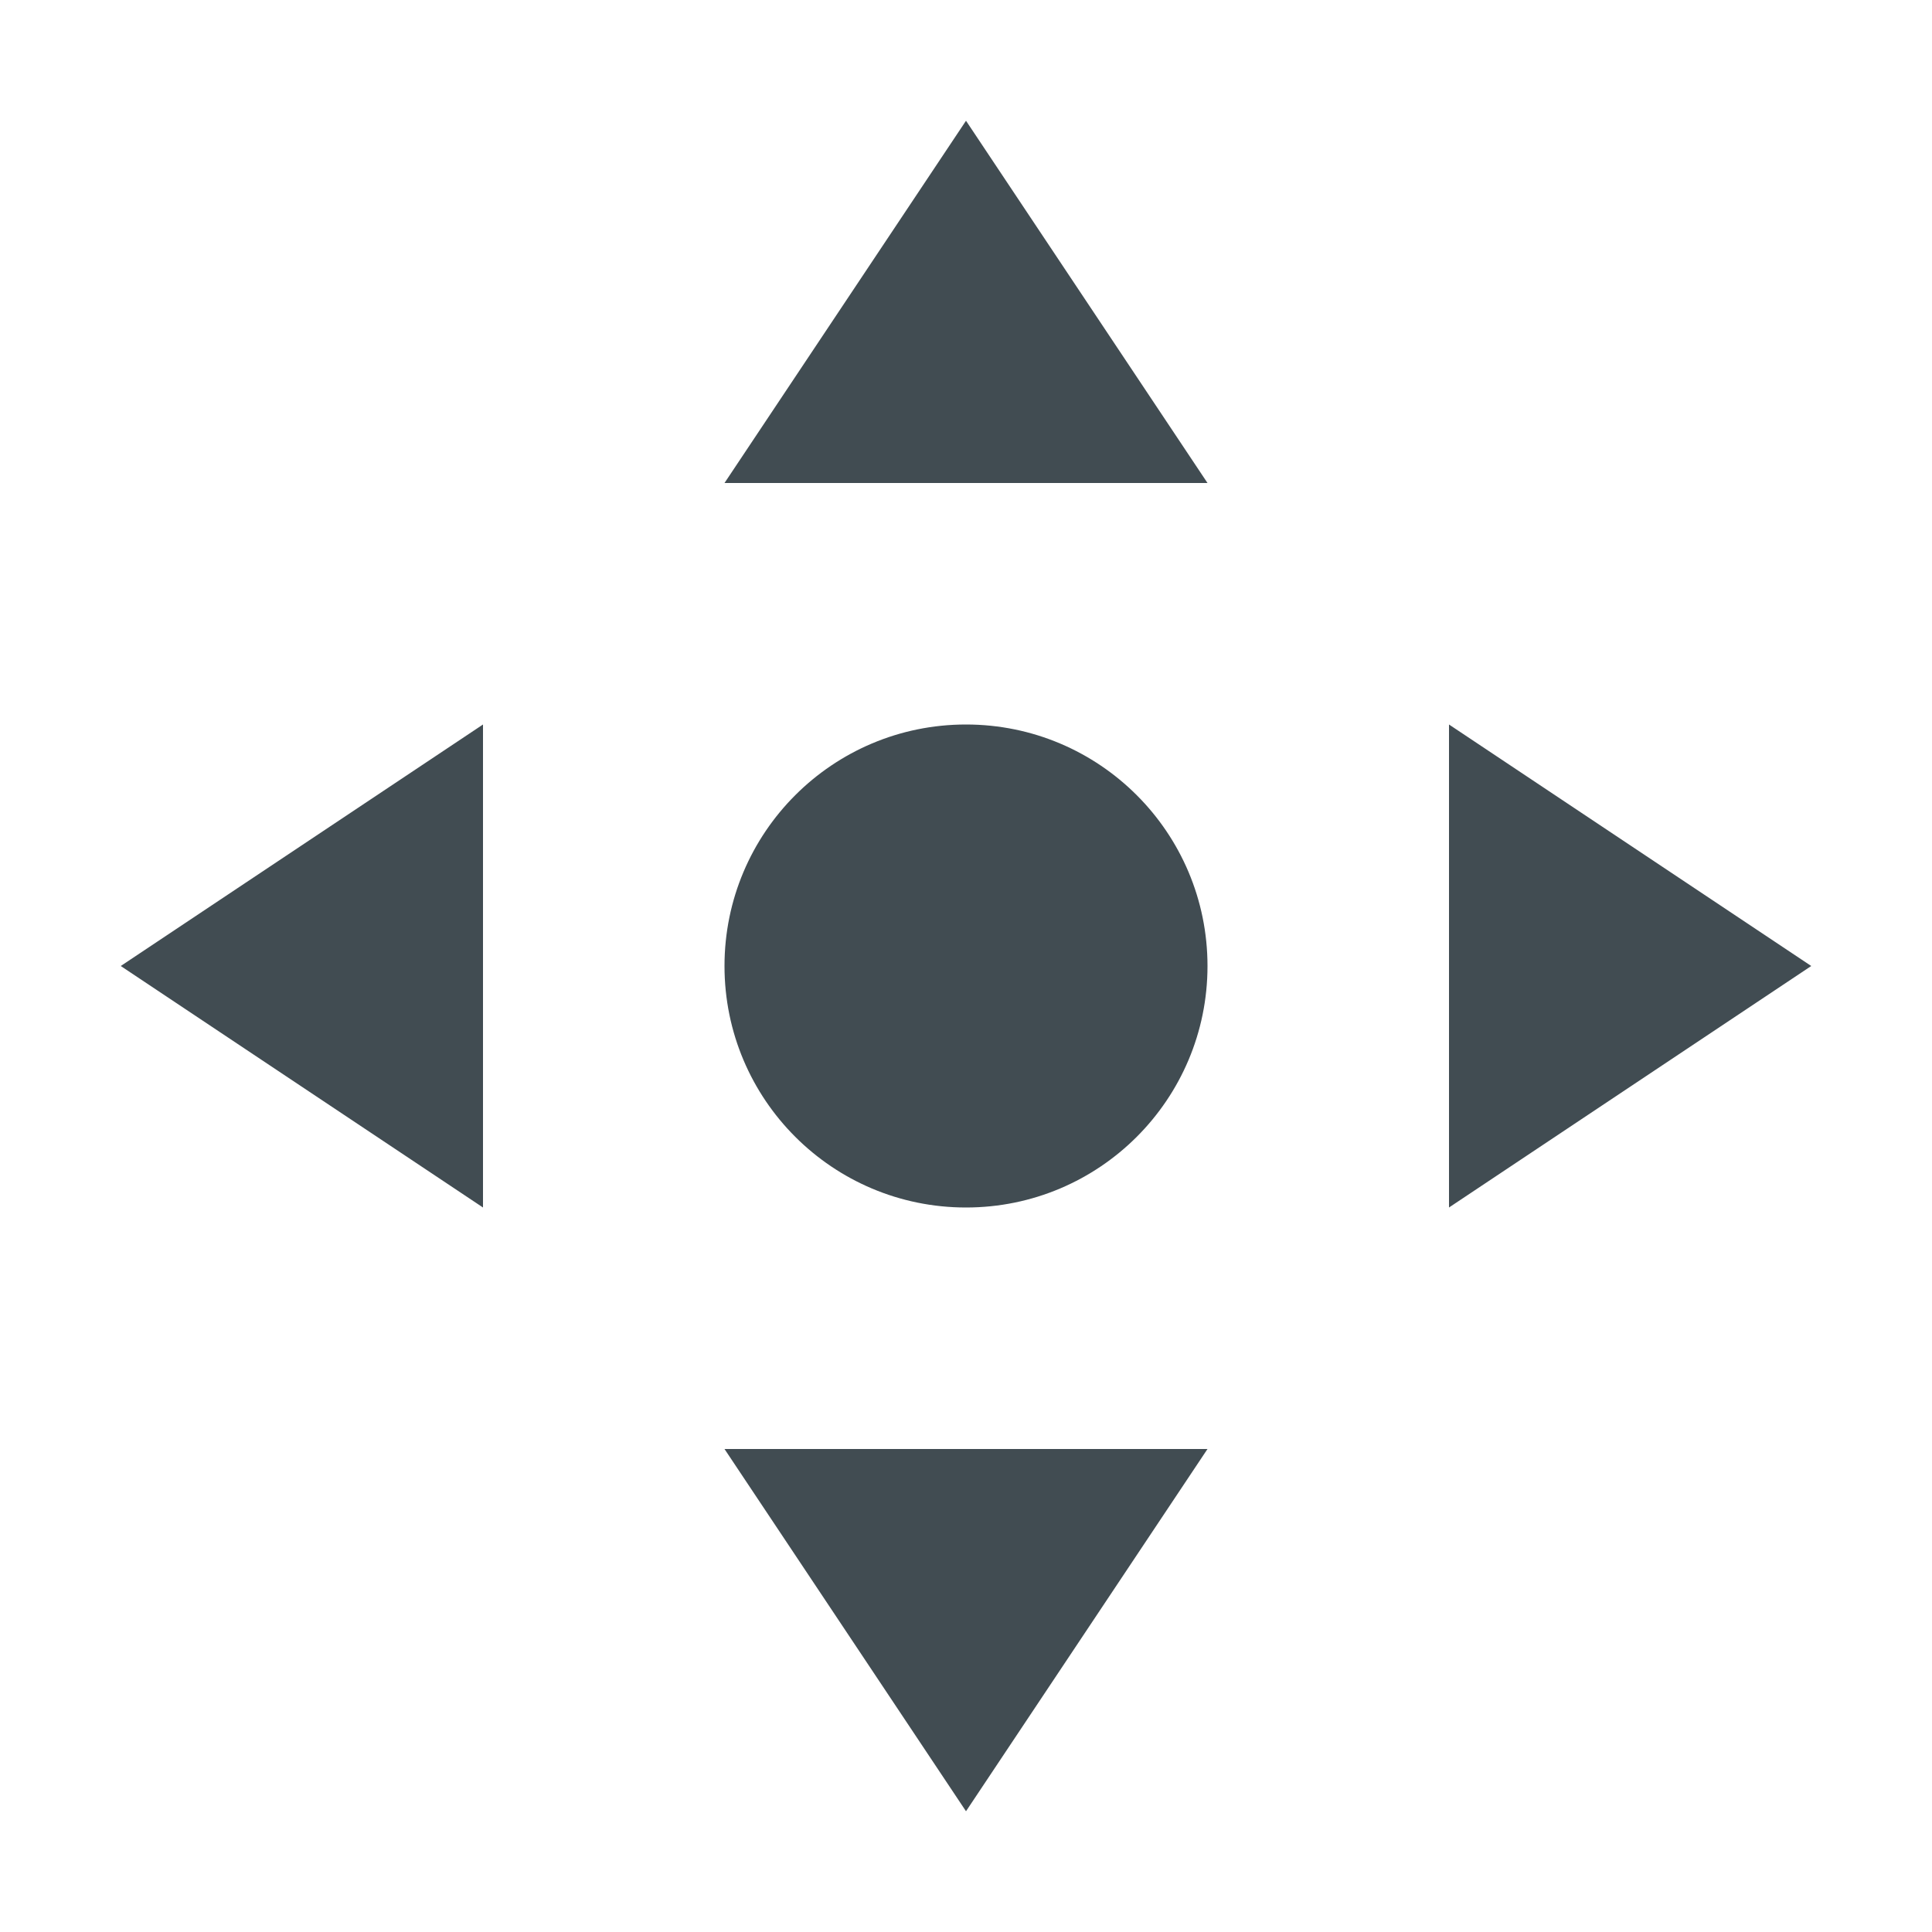
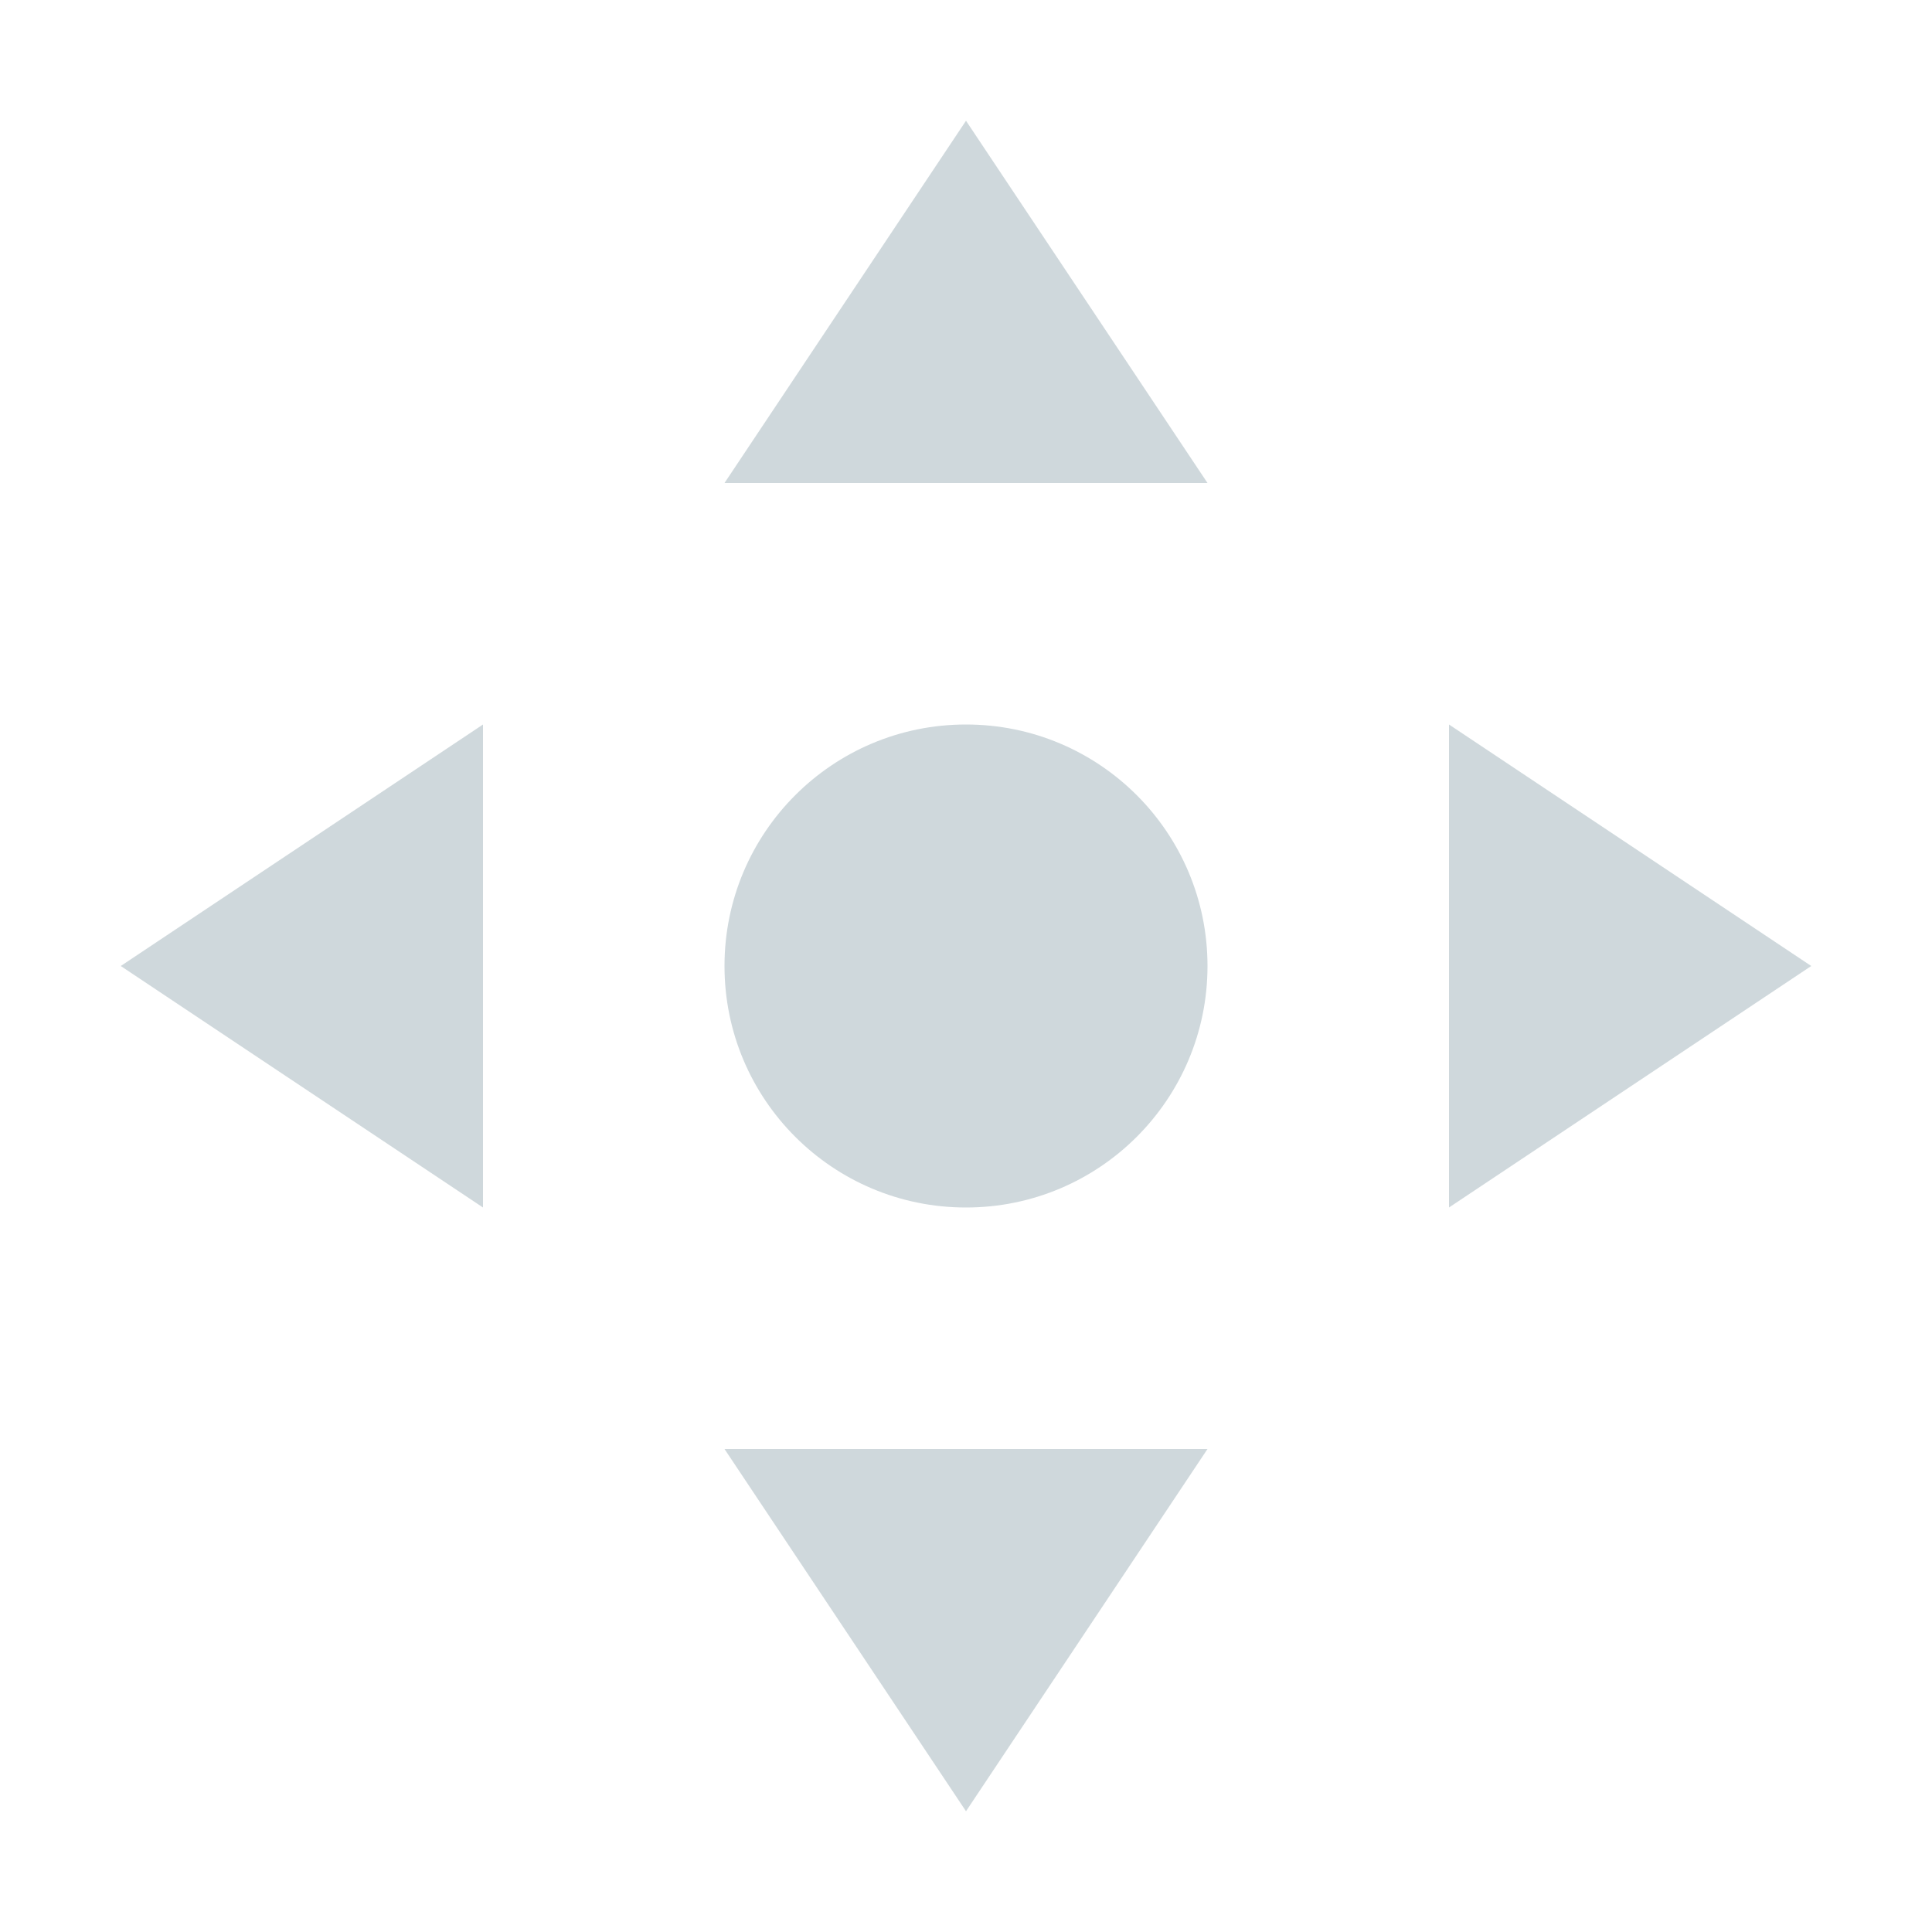
<svg xmlns="http://www.w3.org/2000/svg" width="16" height="16" viewBox="0 0 16 16">
  <defs>
    <style type="text/css" id="current-color-scheme">
-    .ColorScheme-Text { color:#414c52; } .ColorScheme-Highlight { color:#00bcd4; } .ColorScheme-ButtonBackground { color:#cfd8dc; }
+    .ColorScheme-Text { color:#cfd8dc; } .ColorScheme-Highlight { color:#00bcd4; } .ColorScheme-ButtonBackground { color:#cfd8dc; }
  </style>
  </defs>
  <path style="fill:currentColor;opacity:1" class="ColorScheme-Text" d="M 8 1 L 6 4 L 10 4 L 8 1 z M 4 6 L 1 8 L 4 10 L 4 6 z M 8 6 C 6.895 6 6 6.895 6 8 C 6 9.105 6.895 10 8 10 C 9.105 10 10 9.105 10 8 C 10 6.895 9.105 6 8 6 z M 12 6 L 12 10 L 15 8 L 12 6 z M 6 12 L 8 15 L 10 12 L 6 12 z" />
</svg>
